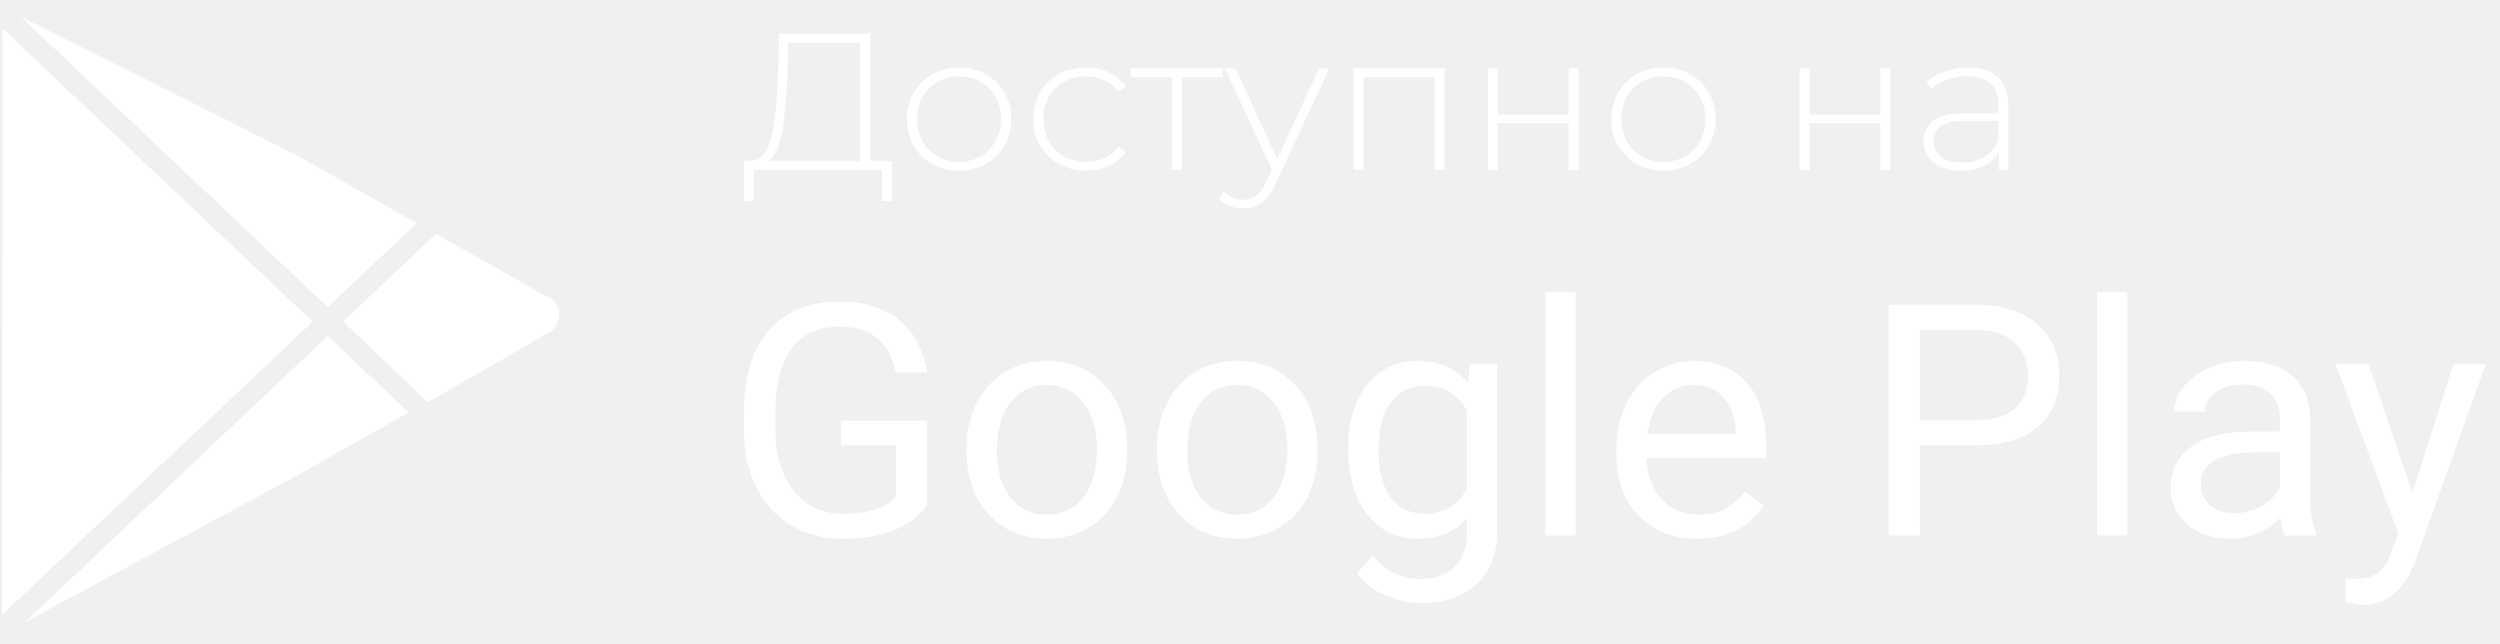
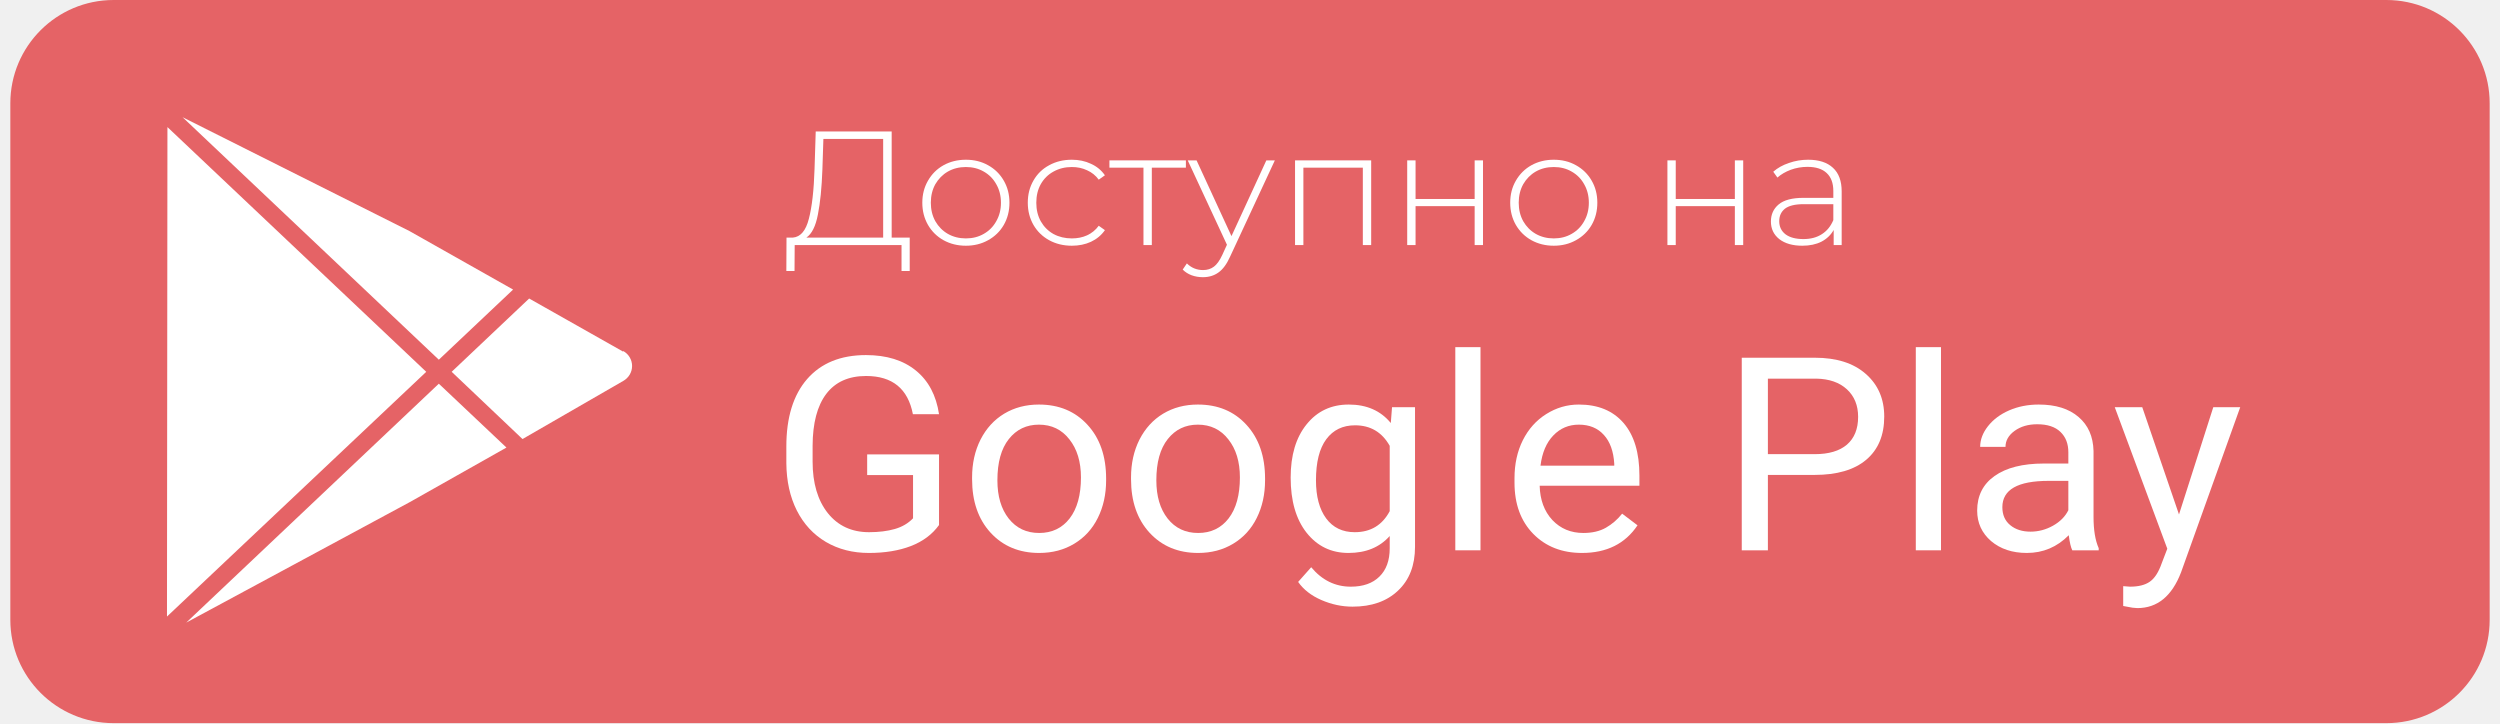
- <svg xmlns="http://www.w3.org/2000/svg" width="101" height="26" viewBox="0 0 101 26" fill="none">
-   <path d="M36.029 6.5V8.118H35.633V6.861H30.462L30.454 8.118H30.058L30.066 6.5H30.373C30.745 6.469 31.003 6.165 31.149 5.589C31.3 5.013 31.391 4.207 31.424 3.17L31.48 1.364H35.157V6.5H36.029ZM31.803 3.202C31.771 4.092 31.698 4.819 31.585 5.385C31.477 5.95 31.292 6.322 31.028 6.5H34.745V1.725H31.852L31.803 3.202Z" fill="white" />
-   <path d="M38.748 6.893C38.35 6.893 37.989 6.804 37.666 6.626C37.348 6.448 37.097 6.202 36.914 5.888C36.731 5.568 36.639 5.21 36.639 4.812C36.639 4.414 36.731 4.058 36.914 3.744C37.097 3.424 37.348 3.176 37.666 2.998C37.989 2.82 38.35 2.731 38.748 2.731C39.147 2.731 39.505 2.82 39.823 2.998C40.146 3.176 40.4 3.424 40.583 3.744C40.766 4.058 40.857 4.414 40.857 4.812C40.857 5.21 40.766 5.568 40.583 5.888C40.4 6.202 40.146 6.448 39.823 6.626C39.505 6.804 39.147 6.893 38.748 6.893ZM38.748 6.539C39.072 6.539 39.36 6.466 39.613 6.319C39.872 6.173 40.074 5.969 40.219 5.707C40.37 5.445 40.445 5.147 40.445 4.812C40.445 4.477 40.37 4.178 40.219 3.916C40.074 3.655 39.872 3.45 39.613 3.304C39.36 3.157 39.072 3.084 38.748 3.084C38.425 3.084 38.134 3.157 37.876 3.304C37.623 3.45 37.421 3.655 37.27 3.916C37.124 4.178 37.052 4.477 37.052 4.812C37.052 5.147 37.124 5.445 37.27 5.707C37.421 5.969 37.623 6.173 37.876 6.319C38.134 6.466 38.425 6.539 38.748 6.539Z" fill="white" />
-   <path d="M43.878 6.893C43.468 6.893 43.102 6.804 42.779 6.626C42.456 6.448 42.203 6.202 42.02 5.888C41.836 5.568 41.745 5.21 41.745 4.812C41.745 4.409 41.836 4.05 42.02 3.736C42.203 3.416 42.456 3.17 42.779 2.998C43.102 2.82 43.468 2.731 43.878 2.731C44.217 2.731 44.524 2.796 44.799 2.927C45.079 3.052 45.305 3.238 45.478 3.484L45.179 3.696C45.028 3.492 44.84 3.34 44.613 3.241C44.392 3.136 44.147 3.084 43.878 3.084C43.549 3.084 43.253 3.157 42.989 3.304C42.731 3.445 42.526 3.647 42.375 3.909C42.23 4.17 42.157 4.471 42.157 4.812C42.157 5.152 42.23 5.453 42.375 5.715C42.526 5.977 42.731 6.181 42.989 6.327C43.253 6.469 43.549 6.539 43.878 6.539C44.147 6.539 44.392 6.49 44.613 6.39C44.84 6.285 45.028 6.131 45.179 5.927L45.478 6.139C45.305 6.385 45.079 6.573 44.799 6.704C44.524 6.83 44.217 6.893 43.878 6.893Z" fill="white" />
-   <path d="M49.396 3.115H47.748V6.861H47.344V3.115H45.695V2.762H49.396V3.115Z" fill="white" />
-   <path d="M53.703 2.762L51.537 7.419C51.376 7.78 51.187 8.037 50.972 8.189C50.762 8.34 50.511 8.416 50.22 8.416C50.026 8.416 49.843 8.385 49.671 8.322C49.504 8.259 49.361 8.168 49.243 8.047L49.445 7.749C49.66 7.963 49.921 8.071 50.228 8.071C50.433 8.071 50.608 8.016 50.754 7.906C50.899 7.796 51.034 7.607 51.158 7.34L51.384 6.846L49.485 2.762H49.913L51.602 6.429L53.291 2.762H53.703Z" fill="white" />
-   <path d="M58.364 2.762V6.861H57.96V3.115H55.084V6.861H54.68V2.762H58.364Z" fill="white" />
-   <path d="M60.108 2.762H60.513V4.631H63.373V2.762H63.777V6.861H63.373V4.977H60.513V6.861H60.108V2.762Z" fill="white" />
-   <path d="M67.202 6.893C66.803 6.893 66.443 6.804 66.119 6.626C65.802 6.448 65.551 6.202 65.368 5.888C65.185 5.568 65.093 5.21 65.093 4.812C65.093 4.414 65.185 4.058 65.368 3.744C65.551 3.424 65.802 3.176 66.119 2.998C66.443 2.82 66.803 2.731 67.202 2.731C67.601 2.731 67.959 2.82 68.277 2.998C68.6 3.176 68.853 3.424 69.036 3.744C69.219 4.058 69.311 4.414 69.311 4.812C69.311 5.21 69.219 5.568 69.036 5.888C68.853 6.202 68.6 6.448 68.277 6.626C67.959 6.804 67.601 6.893 67.202 6.893ZM67.202 6.539C67.525 6.539 67.814 6.466 68.067 6.319C68.325 6.173 68.527 5.969 68.673 5.707C68.824 5.445 68.899 5.147 68.899 4.812C68.899 4.477 68.824 4.178 68.673 3.916C68.527 3.655 68.325 3.45 68.067 3.304C67.814 3.157 67.525 3.084 67.202 3.084C66.879 3.084 66.588 3.157 66.329 3.304C66.076 3.45 65.874 3.655 65.724 3.916C65.578 4.178 65.505 4.477 65.505 4.812C65.505 5.147 65.578 5.445 65.724 5.707C65.874 5.969 66.076 6.173 66.329 6.319C66.588 6.466 66.879 6.539 67.202 6.539Z" fill="white" />
-   <path d="M72.702 2.762H73.106V4.631H75.966V2.762H76.37V6.861H75.966V4.977H73.106V6.861H72.702V2.762Z" fill="white" />
-   <path d="M79.513 2.731C80.035 2.731 80.437 2.861 80.717 3.123C80.997 3.38 81.137 3.759 81.137 4.262V6.861H80.749V6.131C80.614 6.372 80.418 6.56 80.159 6.696C79.901 6.827 79.591 6.893 79.23 6.893C78.761 6.893 78.39 6.785 78.115 6.571C77.846 6.356 77.711 6.073 77.711 5.723C77.711 5.382 77.835 5.107 78.083 4.898C78.336 4.683 78.737 4.576 79.287 4.576H80.733V4.246C80.733 3.864 80.625 3.573 80.41 3.374C80.2 3.176 79.89 3.076 79.481 3.076C79.2 3.076 78.931 3.123 78.672 3.217C78.419 3.312 78.204 3.437 78.026 3.594L77.824 3.312C78.034 3.128 78.287 2.987 78.584 2.888C78.88 2.783 79.19 2.731 79.513 2.731ZM79.287 6.571C79.637 6.571 79.933 6.492 80.175 6.335C80.423 6.178 80.609 5.95 80.733 5.652V4.882H79.295C78.88 4.882 78.578 4.956 78.39 5.102C78.207 5.249 78.115 5.45 78.115 5.707C78.115 5.974 78.217 6.186 78.422 6.343C78.627 6.495 78.915 6.571 79.287 6.571Z" fill="white" />
-   <path d="M37.448 20.412C37.123 20.864 36.669 21.204 36.085 21.43C35.505 21.652 34.829 21.763 34.056 21.763C33.274 21.763 32.581 21.586 31.975 21.231C31.369 20.873 30.899 20.365 30.565 19.708C30.236 19.051 30.067 18.289 30.058 17.422V16.609C30.058 15.205 30.394 14.117 31.066 13.345C31.742 12.572 32.69 12.186 33.911 12.186C34.912 12.186 35.718 12.436 36.328 12.935C36.939 13.43 37.312 14.134 37.448 15.047H36.183C35.946 13.814 35.191 13.197 33.918 13.197C33.07 13.197 32.427 13.488 31.988 14.068C31.553 14.644 31.334 15.481 31.329 16.577V17.339C31.329 18.385 31.575 19.217 32.067 19.836C32.559 20.45 33.224 20.758 34.063 20.758C34.537 20.758 34.952 20.706 35.307 20.604C35.663 20.502 35.957 20.329 36.19 20.085V17.992H33.97V16.994H37.448V20.412Z" fill="white" />
-   <path d="M39.048 18.107C39.048 17.429 39.185 16.819 39.457 16.277C39.733 15.735 40.115 15.316 40.603 15.022C41.095 14.727 41.654 14.58 42.282 14.58C43.253 14.58 44.036 14.907 44.634 15.56C45.235 16.213 45.536 17.081 45.536 18.165V18.248C45.536 18.922 45.402 19.529 45.134 20.066C44.871 20.6 44.491 21.016 43.995 21.315C43.503 21.613 42.937 21.763 42.295 21.763C41.33 21.763 40.546 21.436 39.944 20.783C39.347 20.13 39.048 19.266 39.048 18.191V18.107ZM40.273 18.248C40.273 19.016 40.456 19.633 40.82 20.098C41.189 20.564 41.681 20.796 42.295 20.796C42.915 20.796 43.406 20.561 43.771 20.092C44.135 19.618 44.318 18.957 44.318 18.107C44.318 17.348 44.131 16.733 43.758 16.264C43.389 15.79 42.897 15.553 42.282 15.553C41.681 15.553 41.196 15.786 40.827 16.251C40.458 16.716 40.273 17.382 40.273 18.248Z" fill="white" />
-   <path d="M46.741 18.107C46.741 17.429 46.877 16.819 47.15 16.277C47.426 15.735 47.808 15.316 48.296 15.022C48.787 14.727 49.347 14.58 49.975 14.58C50.946 14.58 51.729 14.907 52.327 15.56C52.928 16.213 53.229 17.081 53.229 18.165V18.248C53.229 18.922 53.095 19.529 52.827 20.066C52.564 20.6 52.184 21.016 51.688 21.315C51.196 21.613 50.629 21.763 49.988 21.763C49.022 21.763 48.239 21.436 47.637 20.783C47.04 20.13 46.741 19.266 46.741 18.191V18.107ZM47.966 18.248C47.966 19.016 48.149 19.633 48.513 20.098C48.882 20.564 49.374 20.796 49.988 20.796C50.608 20.796 51.099 20.561 51.464 20.092C51.828 19.618 52.01 18.957 52.01 18.107C52.01 17.348 51.824 16.733 51.45 16.264C51.082 15.79 50.59 15.553 49.975 15.553C49.374 15.553 48.888 15.786 48.52 16.251C48.151 16.716 47.966 17.382 47.966 18.248Z" fill="white" />
-   <path d="M54.467 18.114C54.467 17.034 54.724 16.176 55.238 15.54C55.751 14.9 56.432 14.58 57.279 14.58C58.149 14.58 58.827 14.879 59.315 15.476L59.374 14.708H60.487V21.468C60.487 22.364 60.212 23.071 59.664 23.587C59.119 24.104 58.386 24.362 57.464 24.362C56.95 24.362 56.447 24.255 55.956 24.042C55.464 23.828 55.088 23.536 54.829 23.165L55.462 22.454C55.984 23.081 56.623 23.395 57.378 23.395C57.971 23.395 58.432 23.233 58.761 22.909C59.095 22.584 59.262 22.128 59.262 21.539V20.943C58.775 21.49 58.109 21.763 57.266 21.763C56.432 21.763 55.756 21.436 55.238 20.783C54.724 20.13 54.467 19.241 54.467 18.114ZM55.692 18.248C55.692 19.029 55.857 19.644 56.186 20.092C56.515 20.536 56.976 20.758 57.569 20.758C58.338 20.758 58.902 20.418 59.262 19.74V16.577C58.889 15.916 58.329 15.585 57.582 15.585C56.99 15.585 56.526 15.809 56.193 16.257C55.859 16.706 55.692 17.369 55.692 18.248Z" fill="white" />
-   <path d="M63.655 21.635H62.437V11.802H63.655V21.635Z" fill="white" />
-   <path d="M68.568 21.763C67.602 21.763 66.816 21.455 66.21 20.841C65.605 20.222 65.302 19.396 65.302 18.363V18.146C65.302 17.459 65.436 16.846 65.703 16.309C65.975 15.767 66.353 15.344 66.836 15.041C67.323 14.734 67.85 14.58 68.417 14.58C69.343 14.58 70.064 14.877 70.577 15.47C71.091 16.063 71.348 16.913 71.348 18.018V18.511H66.52C66.538 19.194 66.742 19.746 67.132 20.169C67.528 20.587 68.028 20.796 68.634 20.796C69.064 20.796 69.429 20.711 69.728 20.54C70.026 20.369 70.287 20.143 70.511 19.861L71.256 20.425C70.658 21.317 69.763 21.763 68.568 21.763ZM68.417 15.553C67.925 15.553 67.512 15.728 67.179 16.078C66.845 16.424 66.639 16.91 66.559 17.538H70.129V17.448C70.094 16.846 69.927 16.381 69.629 16.052C69.33 15.72 68.926 15.553 68.417 15.553Z" fill="white" />
-   <path d="M77.565 17.986V21.635H76.301V12.314H79.838C80.887 12.314 81.708 12.574 82.301 13.095C82.898 13.616 83.197 14.305 83.197 15.163C83.197 16.067 82.905 16.765 82.321 17.256C81.741 17.742 80.909 17.986 79.824 17.986H77.565ZM77.565 16.981H79.838C80.514 16.981 81.032 16.827 81.392 16.52C81.752 16.208 81.932 15.76 81.932 15.175C81.932 14.621 81.752 14.177 81.392 13.844C81.032 13.511 80.538 13.338 79.91 13.325H77.565V16.981Z" fill="white" />
-   <path d="M85.943 21.635H84.725V11.802H85.943V21.635Z" fill="white" />
-   <path d="M92.299 21.635C92.229 21.498 92.172 21.255 92.128 20.905C91.561 21.477 90.885 21.763 90.099 21.763C89.397 21.763 88.819 21.571 88.367 21.187C87.919 20.798 87.695 20.307 87.695 19.714C87.695 18.993 87.976 18.434 88.538 18.037C89.105 17.636 89.899 17.435 90.922 17.435H92.108V16.891C92.108 16.477 91.981 16.148 91.726 15.905C91.471 15.658 91.096 15.534 90.6 15.534C90.165 15.534 89.8 15.641 89.506 15.854C89.212 16.067 89.065 16.326 89.065 16.629H87.84C87.84 16.283 87.965 15.95 88.215 15.63C88.47 15.306 88.812 15.05 89.243 14.862C89.677 14.674 90.154 14.58 90.672 14.58C91.493 14.58 92.136 14.781 92.602 15.182C93.067 15.579 93.309 16.127 93.326 16.827V20.015C93.326 20.651 93.41 21.157 93.577 21.532V21.635H92.299ZM90.277 20.732C90.659 20.732 91.021 20.636 91.364 20.444C91.706 20.252 91.954 20.002 92.108 19.695V18.274H91.153C89.66 18.274 88.913 18.698 88.913 19.548C88.913 19.919 89.041 20.209 89.296 20.418C89.55 20.628 89.877 20.732 90.277 20.732Z" fill="white" />
-   <path d="M97.463 19.9L99.122 14.708H100.426L97.561 22.704C97.118 23.856 96.413 24.432 95.447 24.432L95.217 24.413L94.762 24.33V23.369L95.091 23.395C95.504 23.395 95.825 23.314 96.053 23.152C96.286 22.99 96.477 22.693 96.626 22.262L96.896 21.558L94.354 14.708H95.684L97.463 19.9Z" fill="white" />
-   <path d="M22.16 12.019L17.612 9.448L13.862 12.995L17.29 16.25L22.16 13.44C22.292 13.367 22.401 13.262 22.477 13.134C22.553 13.006 22.593 12.861 22.593 12.713C22.593 12.566 22.553 12.421 22.477 12.293C22.401 12.165 22.292 12.059 22.16 11.987V12.019Z" fill="white" />
-   <path d="M16.835 9.015L11.82 6.184L0.837 0.673L13.24 12.41L16.835 9.015Z" fill="white" />
-   <path d="M1.014 25.134L11.841 19.298L16.512 16.662L13.239 13.571L1.014 25.134Z" fill="white" />
-   <path d="M0.104 1.151L0.082 24.841L12.63 12.996L0.104 1.151Z" fill="white" />
+ <svg xmlns="http://www.w3.org/2000/svg" width="121" height="35" viewBox="0 0 121 35" fill="none">
+   <rect x="0.5" width="120" height="35" rx="5" fill="#E56366" />
+   <path d="M44.03 11.5V13.118H43.634V11.861H38.463L38.455 13.118H38.059L38.067 11.5H38.374C38.745 11.469 39.004 11.165 39.149 10.589C39.3 10.013 39.392 9.207 39.424 8.17L39.481 6.364H43.157V11.5H44.03ZM39.804 8.202C39.772 9.092 39.699 9.819 39.586 10.385C39.478 10.95 39.292 11.322 39.028 11.5H42.745V6.725H39.852L39.804 8.202Z" fill="white" />
+   <path d="M46.749 11.893C46.35 11.893 45.989 11.804 45.666 11.626C45.348 11.448 45.098 11.202 44.915 10.887C44.732 10.568 44.64 10.21 44.64 9.812C44.64 9.414 44.732 9.058 44.915 8.744C45.098 8.424 45.348 8.176 45.666 7.998C45.989 7.819 46.35 7.731 46.749 7.731C47.148 7.731 47.506 7.819 47.824 7.998C48.147 8.176 48.4 8.424 48.583 8.744C48.766 9.058 48.858 9.414 48.858 9.812C48.858 10.21 48.766 10.568 48.583 10.887C48.4 11.202 48.147 11.448 47.824 11.626C47.506 11.804 47.148 11.893 46.749 11.893ZM46.749 11.539C47.072 11.539 47.36 11.466 47.614 11.319C47.872 11.173 48.074 10.969 48.219 10.707C48.37 10.445 48.446 10.147 48.446 9.812C48.446 9.477 48.37 9.178 48.219 8.916C48.074 8.655 47.872 8.45 47.614 8.304C47.36 8.157 47.072 8.084 46.749 8.084C46.426 8.084 46.135 8.157 45.876 8.304C45.623 8.45 45.421 8.655 45.27 8.916C45.125 9.178 45.052 9.477 45.052 9.812C45.052 10.147 45.125 10.445 45.27 10.707C45.421 10.969 45.623 11.173 45.876 11.319C46.135 11.466 46.426 11.539 46.749 11.539Z" fill="white" />
+   <path d="M51.878 11.893C51.469 11.893 51.103 11.804 50.779 11.626C50.456 11.448 50.203 11.202 50.02 10.887C49.837 10.568 49.745 10.21 49.745 9.812C49.745 9.409 49.837 9.05 50.02 8.736C50.203 8.416 50.456 8.17 50.779 7.998C51.103 7.819 51.469 7.731 51.878 7.731C52.218 7.731 52.525 7.796 52.8 7.927C53.08 8.052 53.306 8.238 53.478 8.484L53.179 8.696C53.029 8.492 52.84 8.34 52.614 8.241C52.393 8.136 52.148 8.084 51.878 8.084C51.55 8.084 51.254 8.157 50.99 8.304C50.731 8.445 50.526 8.647 50.376 8.909C50.23 9.17 50.157 9.471 50.157 9.812C50.157 10.152 50.23 10.453 50.376 10.715C50.526 10.977 50.731 11.181 50.99 11.327C51.254 11.469 51.55 11.539 51.878 11.539C52.148 11.539 52.393 11.49 52.614 11.39C52.84 11.286 53.029 11.131 53.179 10.927L53.478 11.139C53.306 11.385 53.08 11.573 52.8 11.704C52.525 11.83 52.218 11.893 51.878 11.893Z" fill="white" />
+   <path d="M57.397 8.115H55.748V11.861H55.344V8.115H53.696V7.762H57.397V8.115Z" fill="white" />
+   <path d="M61.703 7.762L59.538 12.419C59.376 12.78 59.188 13.037 58.972 13.189C58.762 13.34 58.512 13.416 58.221 13.416C58.027 13.416 57.844 13.385 57.671 13.322C57.504 13.259 57.362 13.168 57.243 13.047L57.445 12.749C57.661 12.963 57.922 13.071 58.229 13.071C58.434 13.071 58.609 13.016 58.754 12.906C58.9 12.796 59.034 12.607 59.158 12.34L59.384 11.846L57.486 7.762H57.914L59.603 11.429L61.291 7.762H61.703Z" fill="white" />
+   <path d="M66.365 7.762V11.861H65.961V8.115H63.084V11.861H62.68V7.762H66.365Z" fill="white" />
+   <path d="M68.109 7.762H68.513V9.631H71.373V7.762H71.777V11.861H71.373V9.977H68.513V11.861H68.109V7.762Z" fill="white" />
+   <path d="M75.203 11.893C74.804 11.893 74.443 11.804 74.12 11.626C73.802 11.448 73.552 11.202 73.368 10.887C73.185 10.568 73.094 10.21 73.094 9.812C73.094 9.414 73.185 9.058 73.368 8.744C73.552 8.424 73.802 8.176 74.12 7.998C74.443 7.819 74.804 7.731 75.203 7.731C75.601 7.731 75.96 7.819 76.277 7.998C76.6 8.176 76.854 8.424 77.037 8.744C77.22 9.058 77.311 9.414 77.311 9.812C77.311 10.21 77.22 10.568 77.037 10.887C76.854 11.202 76.6 11.448 76.277 11.626C75.96 11.804 75.601 11.893 75.203 11.893ZM75.203 11.539C75.526 11.539 75.814 11.466 76.067 11.319C76.326 11.173 76.528 10.969 76.673 10.707C76.824 10.445 76.9 10.147 76.9 9.812C76.9 9.477 76.824 9.178 76.673 8.916C76.528 8.655 76.326 8.45 76.067 8.304C75.814 8.157 75.526 8.084 75.203 8.084C74.879 8.084 74.589 8.157 74.33 8.304C74.077 8.45 73.875 8.655 73.724 8.916C73.579 9.178 73.506 9.477 73.506 9.812C73.506 10.147 73.579 10.445 73.724 10.707C73.875 10.969 74.077 11.173 74.33 11.319C74.589 11.466 74.879 11.539 75.203 11.539Z" fill="white" />
+   <path d="M80.703 7.762H81.106V9.631H83.967V7.762H84.371V11.861H83.967V9.977H81.106V11.861H80.703V7.762Z" fill="white" />
+   <path d="M87.513 7.731C88.036 7.731 88.437 7.861 88.717 8.123C88.997 8.38 89.137 8.759 89.137 9.262V11.861H88.75V11.131C88.615 11.372 88.418 11.56 88.16 11.696C87.901 11.827 87.591 11.893 87.231 11.893C86.762 11.893 86.39 11.785 86.115 11.571C85.846 11.356 85.712 11.073 85.712 10.723C85.712 10.382 85.835 10.107 86.083 9.898C86.336 9.683 86.738 9.576 87.287 9.576H88.733V9.246C88.733 8.864 88.626 8.573 88.41 8.374C88.2 8.176 87.89 8.076 87.481 8.076C87.201 8.076 86.932 8.123 86.673 8.217C86.42 8.312 86.204 8.437 86.027 8.594L85.825 8.312C86.035 8.128 86.288 7.987 86.584 7.888C86.88 7.783 87.19 7.731 87.513 7.731ZM87.287 11.571C87.637 11.571 87.933 11.492 88.176 11.335C88.424 11.178 88.609 10.95 88.733 10.652V9.882H87.295C86.88 9.882 86.579 9.956 86.39 10.102C86.207 10.249 86.115 10.45 86.115 10.707C86.115 10.974 86.218 11.186 86.422 11.343C86.627 11.495 86.915 11.571 87.287 11.571Z" fill="white" />
+   <path d="M45.449 25.412C45.123 25.864 44.669 26.204 44.085 26.43C43.505 26.652 42.829 26.763 42.056 26.763C41.275 26.763 40.581 26.586 39.975 26.231C39.369 25.873 38.899 25.365 38.566 24.708C38.236 24.051 38.067 23.289 38.059 22.422V21.61C38.059 20.205 38.395 19.117 39.066 18.345C39.742 17.572 40.691 17.186 41.912 17.186C42.913 17.186 43.718 17.436 44.329 17.935C44.939 18.43 45.312 19.134 45.449 20.047H44.184C43.947 18.814 43.191 18.198 41.918 18.198C41.071 18.198 40.428 18.488 39.988 19.068C39.554 19.644 39.334 20.481 39.33 21.578V22.339C39.33 23.385 39.576 24.217 40.067 24.836C40.559 25.45 41.224 25.758 42.063 25.758C42.537 25.758 42.952 25.706 43.308 25.604C43.664 25.502 43.958 25.329 44.191 25.086V22.992H41.971V21.994H45.449V25.412Z" fill="white" />
+   <path d="M47.049 23.108C47.049 22.429 47.185 21.819 47.457 21.277C47.734 20.735 48.116 20.316 48.603 20.022C49.095 19.727 49.655 19.58 50.283 19.58C51.253 19.58 52.037 19.907 52.634 20.56C53.236 21.213 53.536 22.081 53.536 23.165V23.248C53.536 23.923 53.403 24.529 53.135 25.066C52.871 25.6 52.491 26.016 51.995 26.315C51.504 26.613 50.937 26.763 50.296 26.763C49.33 26.763 48.546 26.436 47.945 25.783C47.347 25.13 47.049 24.266 47.049 23.191V23.108ZM48.274 23.248C48.274 24.017 48.456 24.633 48.821 25.098C49.19 25.564 49.681 25.796 50.296 25.796C50.915 25.796 51.407 25.561 51.771 25.092C52.136 24.618 52.318 23.957 52.318 23.108C52.318 22.348 52.131 21.733 51.758 21.264C51.389 20.79 50.898 20.553 50.283 20.553C49.681 20.553 49.196 20.786 48.827 21.251C48.458 21.716 48.274 22.382 48.274 23.248Z" fill="white" />
+   <path d="M54.742 23.108C54.742 22.429 54.878 21.819 55.15 21.277C55.427 20.735 55.809 20.316 56.296 20.022C56.788 19.727 57.348 19.58 57.976 19.58C58.946 19.58 59.73 19.907 60.327 20.56C60.928 21.213 61.229 22.081 61.229 23.165V23.248C61.229 23.923 61.095 24.529 60.828 25.066C60.564 25.6 60.184 26.016 59.688 26.315C59.196 26.613 58.63 26.763 57.989 26.763C57.023 26.763 56.239 26.436 55.638 25.783C55.04 25.13 54.742 24.266 54.742 23.191V23.108ZM55.967 23.248C55.967 24.017 56.149 24.633 56.514 25.098C56.882 25.564 57.374 25.796 57.989 25.796C58.608 25.796 59.1 25.561 59.464 25.092C59.829 24.618 60.011 23.957 60.011 23.108C60.011 22.348 59.824 21.733 59.451 21.264C59.082 20.79 58.59 20.553 57.976 20.553C57.374 20.553 56.889 20.786 56.52 21.251C56.151 21.716 55.967 22.382 55.967 23.248Z" fill="white" />
+   <path d="M62.468 23.114C62.468 22.034 62.724 21.176 63.238 20.54C63.752 19.9 64.432 19.58 65.28 19.58C66.149 19.58 66.828 19.879 67.315 20.476L67.374 19.708H68.487V26.468C68.487 27.364 68.213 28.071 67.664 28.587C67.12 29.104 66.386 29.362 65.464 29.362C64.951 29.362 64.448 29.255 63.956 29.042C63.464 28.828 63.089 28.536 62.83 28.165L63.462 27.454C63.985 28.081 64.623 28.395 65.379 28.395C65.972 28.395 66.433 28.233 66.762 27.909C67.096 27.584 67.262 27.128 67.262 26.539V25.943C66.775 26.49 66.11 26.763 65.267 26.763C64.432 26.763 63.756 26.436 63.238 25.783C62.724 25.13 62.468 24.241 62.468 23.114ZM63.693 23.248C63.693 24.029 63.857 24.644 64.187 25.092C64.516 25.536 64.977 25.758 65.57 25.758C66.338 25.758 66.902 25.418 67.262 24.74V21.578C66.889 20.916 66.329 20.585 65.583 20.585C64.99 20.585 64.527 20.809 64.193 21.257C63.859 21.706 63.693 22.369 63.693 23.248Z" fill="white" />
+   <path d="M71.656 26.635H70.437V16.802H71.656V26.635Z" fill="white" />
+   <path d="M76.569 26.763C75.603 26.763 74.817 26.456 74.211 25.841C73.605 25.222 73.302 24.396 73.302 23.363V23.146C73.302 22.459 73.436 21.846 73.704 21.309C73.976 20.767 74.354 20.344 74.837 20.041C75.324 19.734 75.851 19.58 76.417 19.58C77.344 19.58 78.064 19.877 78.578 20.47C79.091 21.063 79.348 21.913 79.348 23.018V23.511H74.52C74.538 24.194 74.742 24.746 75.133 25.169C75.528 25.587 76.029 25.796 76.635 25.796C77.065 25.796 77.43 25.711 77.728 25.54C78.027 25.369 78.288 25.143 78.512 24.861L79.256 25.425C78.659 26.317 77.763 26.763 76.569 26.763ZM76.417 20.553C75.926 20.553 75.513 20.728 75.179 21.078C74.845 21.424 74.639 21.91 74.56 22.538H78.13V22.448C78.095 21.846 77.928 21.381 77.629 21.053C77.331 20.72 76.927 20.553 76.417 20.553Z" fill="white" />
+   <path d="M85.566 22.986V26.635H84.301V17.314H87.838C88.888 17.314 89.709 17.574 90.301 18.095C90.898 18.616 91.197 19.305 91.197 20.163C91.197 21.067 90.905 21.765 90.321 22.256C89.742 22.743 88.909 22.986 87.825 22.986H85.566ZM85.566 21.981H87.838C88.514 21.981 89.032 21.827 89.392 21.52C89.752 21.208 89.933 20.76 89.933 20.176C89.933 19.621 89.752 19.177 89.392 18.844C89.032 18.511 88.538 18.338 87.91 18.326H85.566V21.981Z" fill="white" />
+   <path d="M93.944 26.635H92.725V16.802H93.944V26.635Z" fill="white" />
+   <path d="M100.299 26.635C100.229 26.498 100.172 26.255 100.128 25.905C99.562 26.477 98.885 26.763 98.1 26.763C97.397 26.763 96.82 26.571 96.367 26.187C95.919 25.798 95.695 25.308 95.695 24.714C95.695 23.993 95.977 23.434 96.539 23.037C97.105 22.636 97.9 22.435 98.923 22.435H100.108V21.891C100.108 21.477 99.981 21.149 99.726 20.905C99.472 20.658 99.096 20.534 98.6 20.534C98.165 20.534 97.801 20.641 97.507 20.854C97.213 21.067 97.066 21.326 97.066 21.629H95.84C95.84 21.283 95.966 20.95 96.216 20.63C96.471 20.306 96.813 20.05 97.243 19.862C97.678 19.674 98.154 19.58 98.673 19.58C99.494 19.58 100.137 19.781 100.602 20.182C101.068 20.579 101.309 21.127 101.327 21.827V25.015C101.327 25.651 101.41 26.157 101.577 26.532V26.635H100.299ZM98.277 25.732C98.659 25.732 99.022 25.636 99.364 25.444C99.707 25.252 99.955 25.002 100.108 24.695V23.274H99.153C97.66 23.274 96.914 23.698 96.914 24.548C96.914 24.919 97.041 25.209 97.296 25.418C97.551 25.628 97.878 25.732 98.277 25.732Z" fill="white" />
+   <path d="M105.463 24.9L107.123 19.708H108.427L105.562 27.704C105.118 28.856 104.414 29.432 103.448 29.432L103.217 29.413L102.763 29.33V28.37L103.092 28.395C103.505 28.395 103.825 28.314 104.054 28.152C104.286 27.99 104.477 27.693 104.627 27.262L104.897 26.558L102.354 19.708H103.685L105.463 24.9Z" fill="white" />
+   <path d="M30.16 17.019L25.611 14.448L21.861 17.995L25.289 21.25L30.16 18.44C30.291 18.367 30.401 18.262 30.477 18.134C30.553 18.006 30.593 17.861 30.593 17.713C30.593 17.566 30.553 17.421 30.477 17.293C30.401 17.165 30.291 17.059 30.16 16.987V17.019Z" fill="white" />
+   <path d="M24.834 14.015L19.819 11.184L8.836 5.673L21.239 17.41L24.834 14.015Z" fill="white" />
+   <path d="M9.014 30.134L19.841 24.298L24.512 21.662L21.239 18.571L9.014 30.134Z" fill="white" />
+   <path d="M8.104 6.151L8.082 29.841L20.63 17.996L8.104 6.151Z" fill="white" />
</svg>
